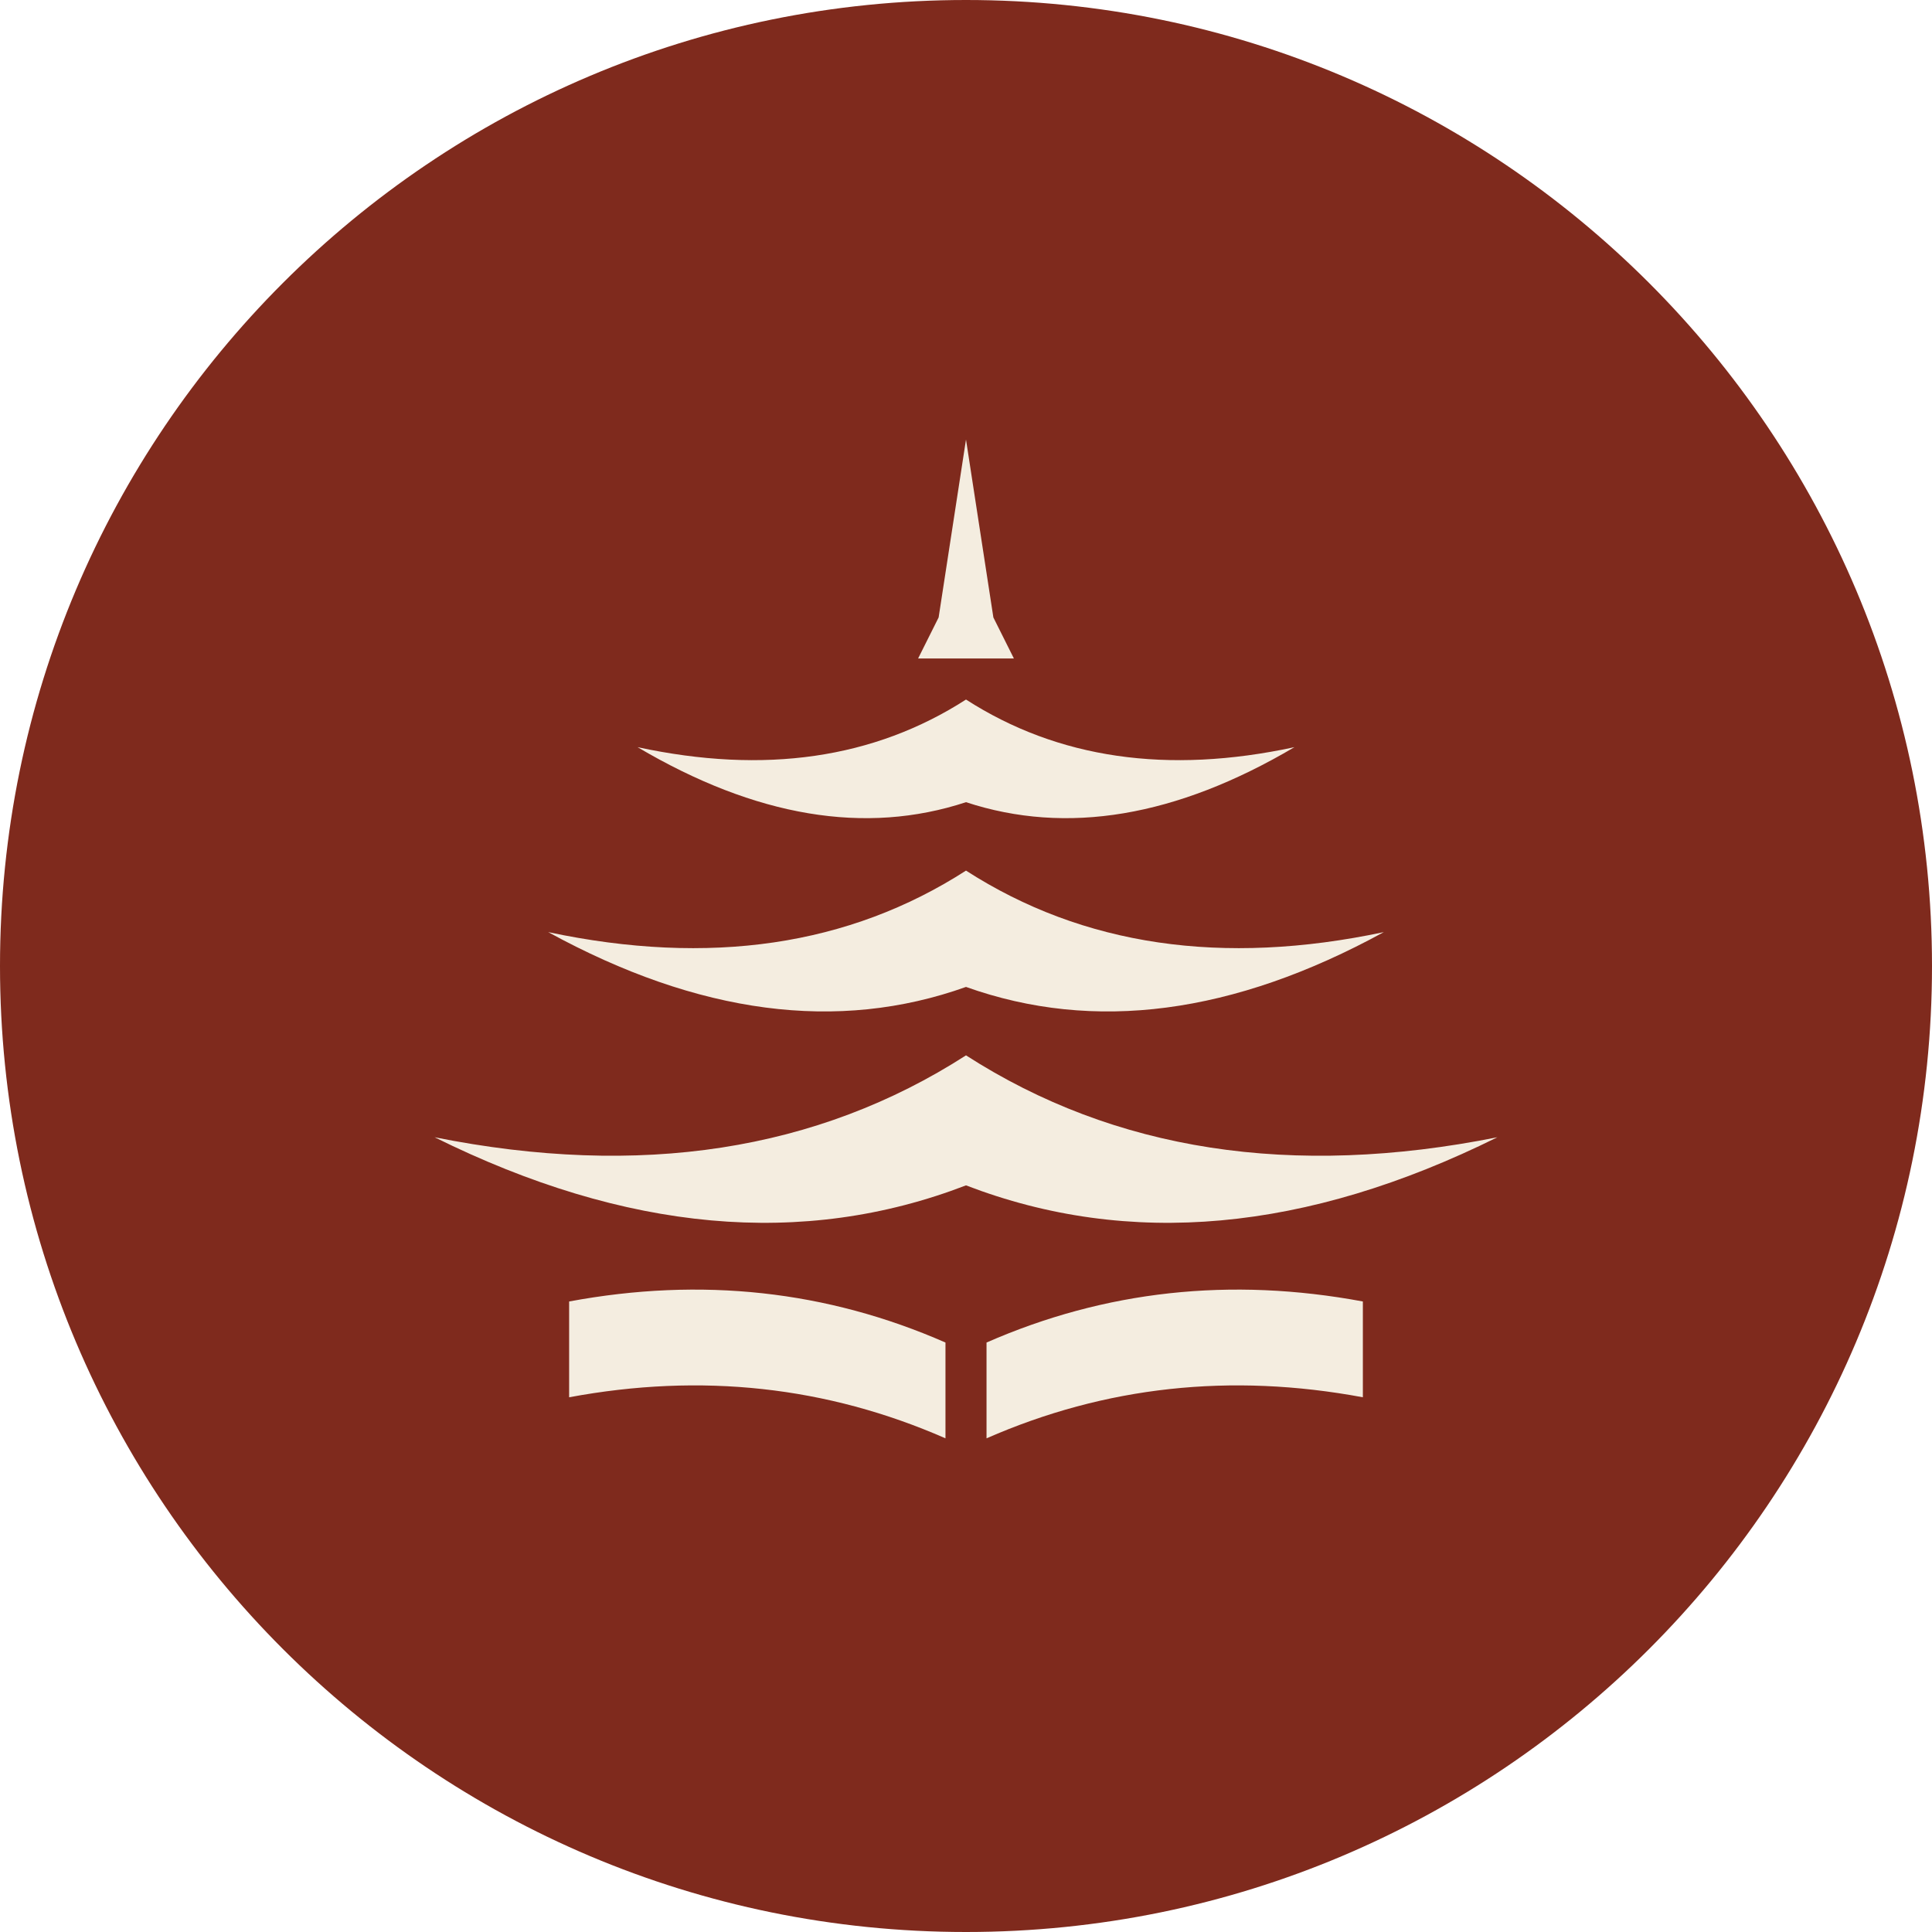
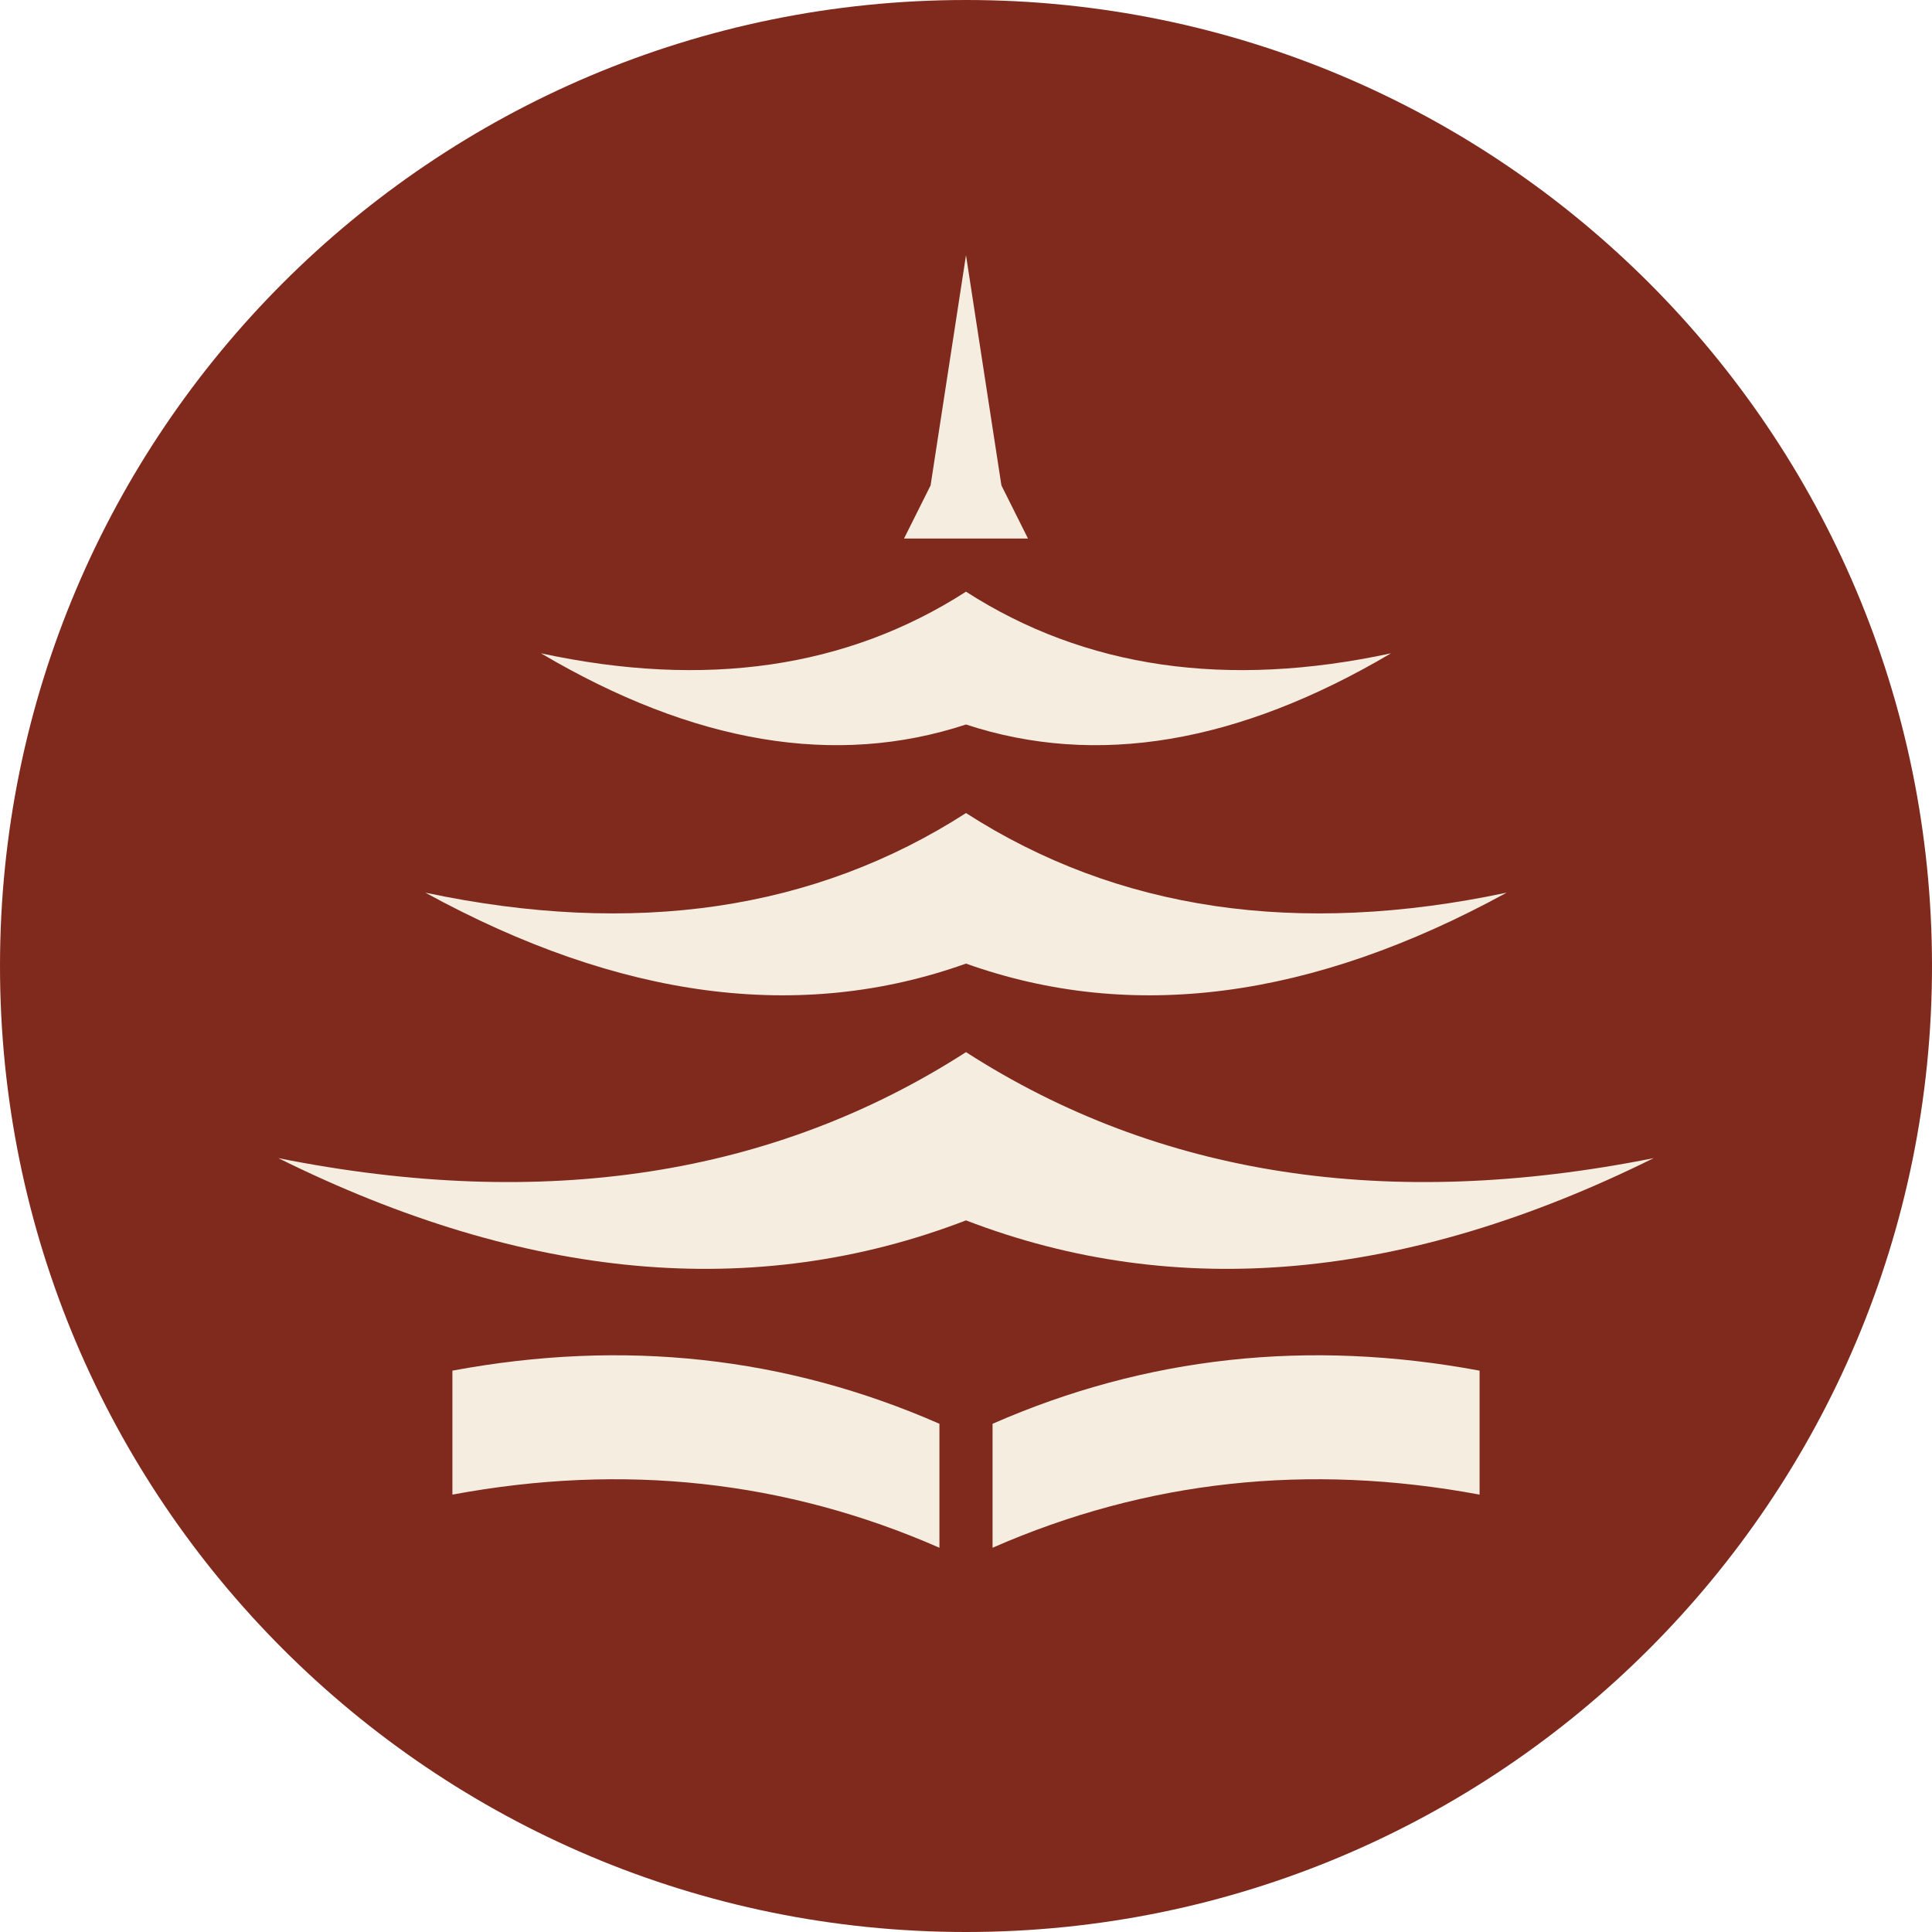
<svg xmlns="http://www.w3.org/2000/svg" viewBox="0 0 240 240">
  <circle cx="120" cy="120" r="120" fill="#7F2A1D" />
-   <g transform="translate(18 24) scale(0.85)">
+   <g transform="translate(-12.00 -7.90) scale(1.1)">
    <path d="M72.00 80.96 Q 99.84 86.96 120.00 74.00 Q 140.16 86.96 168.00 80.96 Q 142.08 96.26 120.00 89.00 Q 97.92 96.26 72.00 80.96 Z" fill="#F4EDE0" />
    <path d="M58.94 107.99 Q 94.36 115.49 120.00 99.00 Q 145.64 115.49 181.06 107.99 Q 148.09 126.03 120.00 116.00 Q 91.91 126.03 58.94 107.99 Z" fill="#F4EDE0" />
    <path d="M42.34 137.97 Q 87.38 146.97 120.00 126.00 Q 152.62 146.97 197.66 137.97 Q 155.73 158.75 120.00 145.00 Q 84.27 158.75 42.34 137.97 Z" fill="#F4EDE0" />
    <path d="M120.00 36.00 L 124.00 62.00 L 127.00 68.00 L 113.00 68.00 L 116.00 62.00 Z" fill="#F4EDE0" />
    <path d="M117.00 167.97 Q 91.00 156.57 62.00 161.97 L 62.00 175.97 Q 91.00 170.57 117.00 181.97 Z" fill="#F4EDE0" />
    <path d="M123.00 167.97 Q 149.00 156.57 178.00 161.97 L 178.00 175.97 Q 149.00 170.57 123.00 181.97 Z" fill="#F4EDE0" />
  </g>
</svg>
